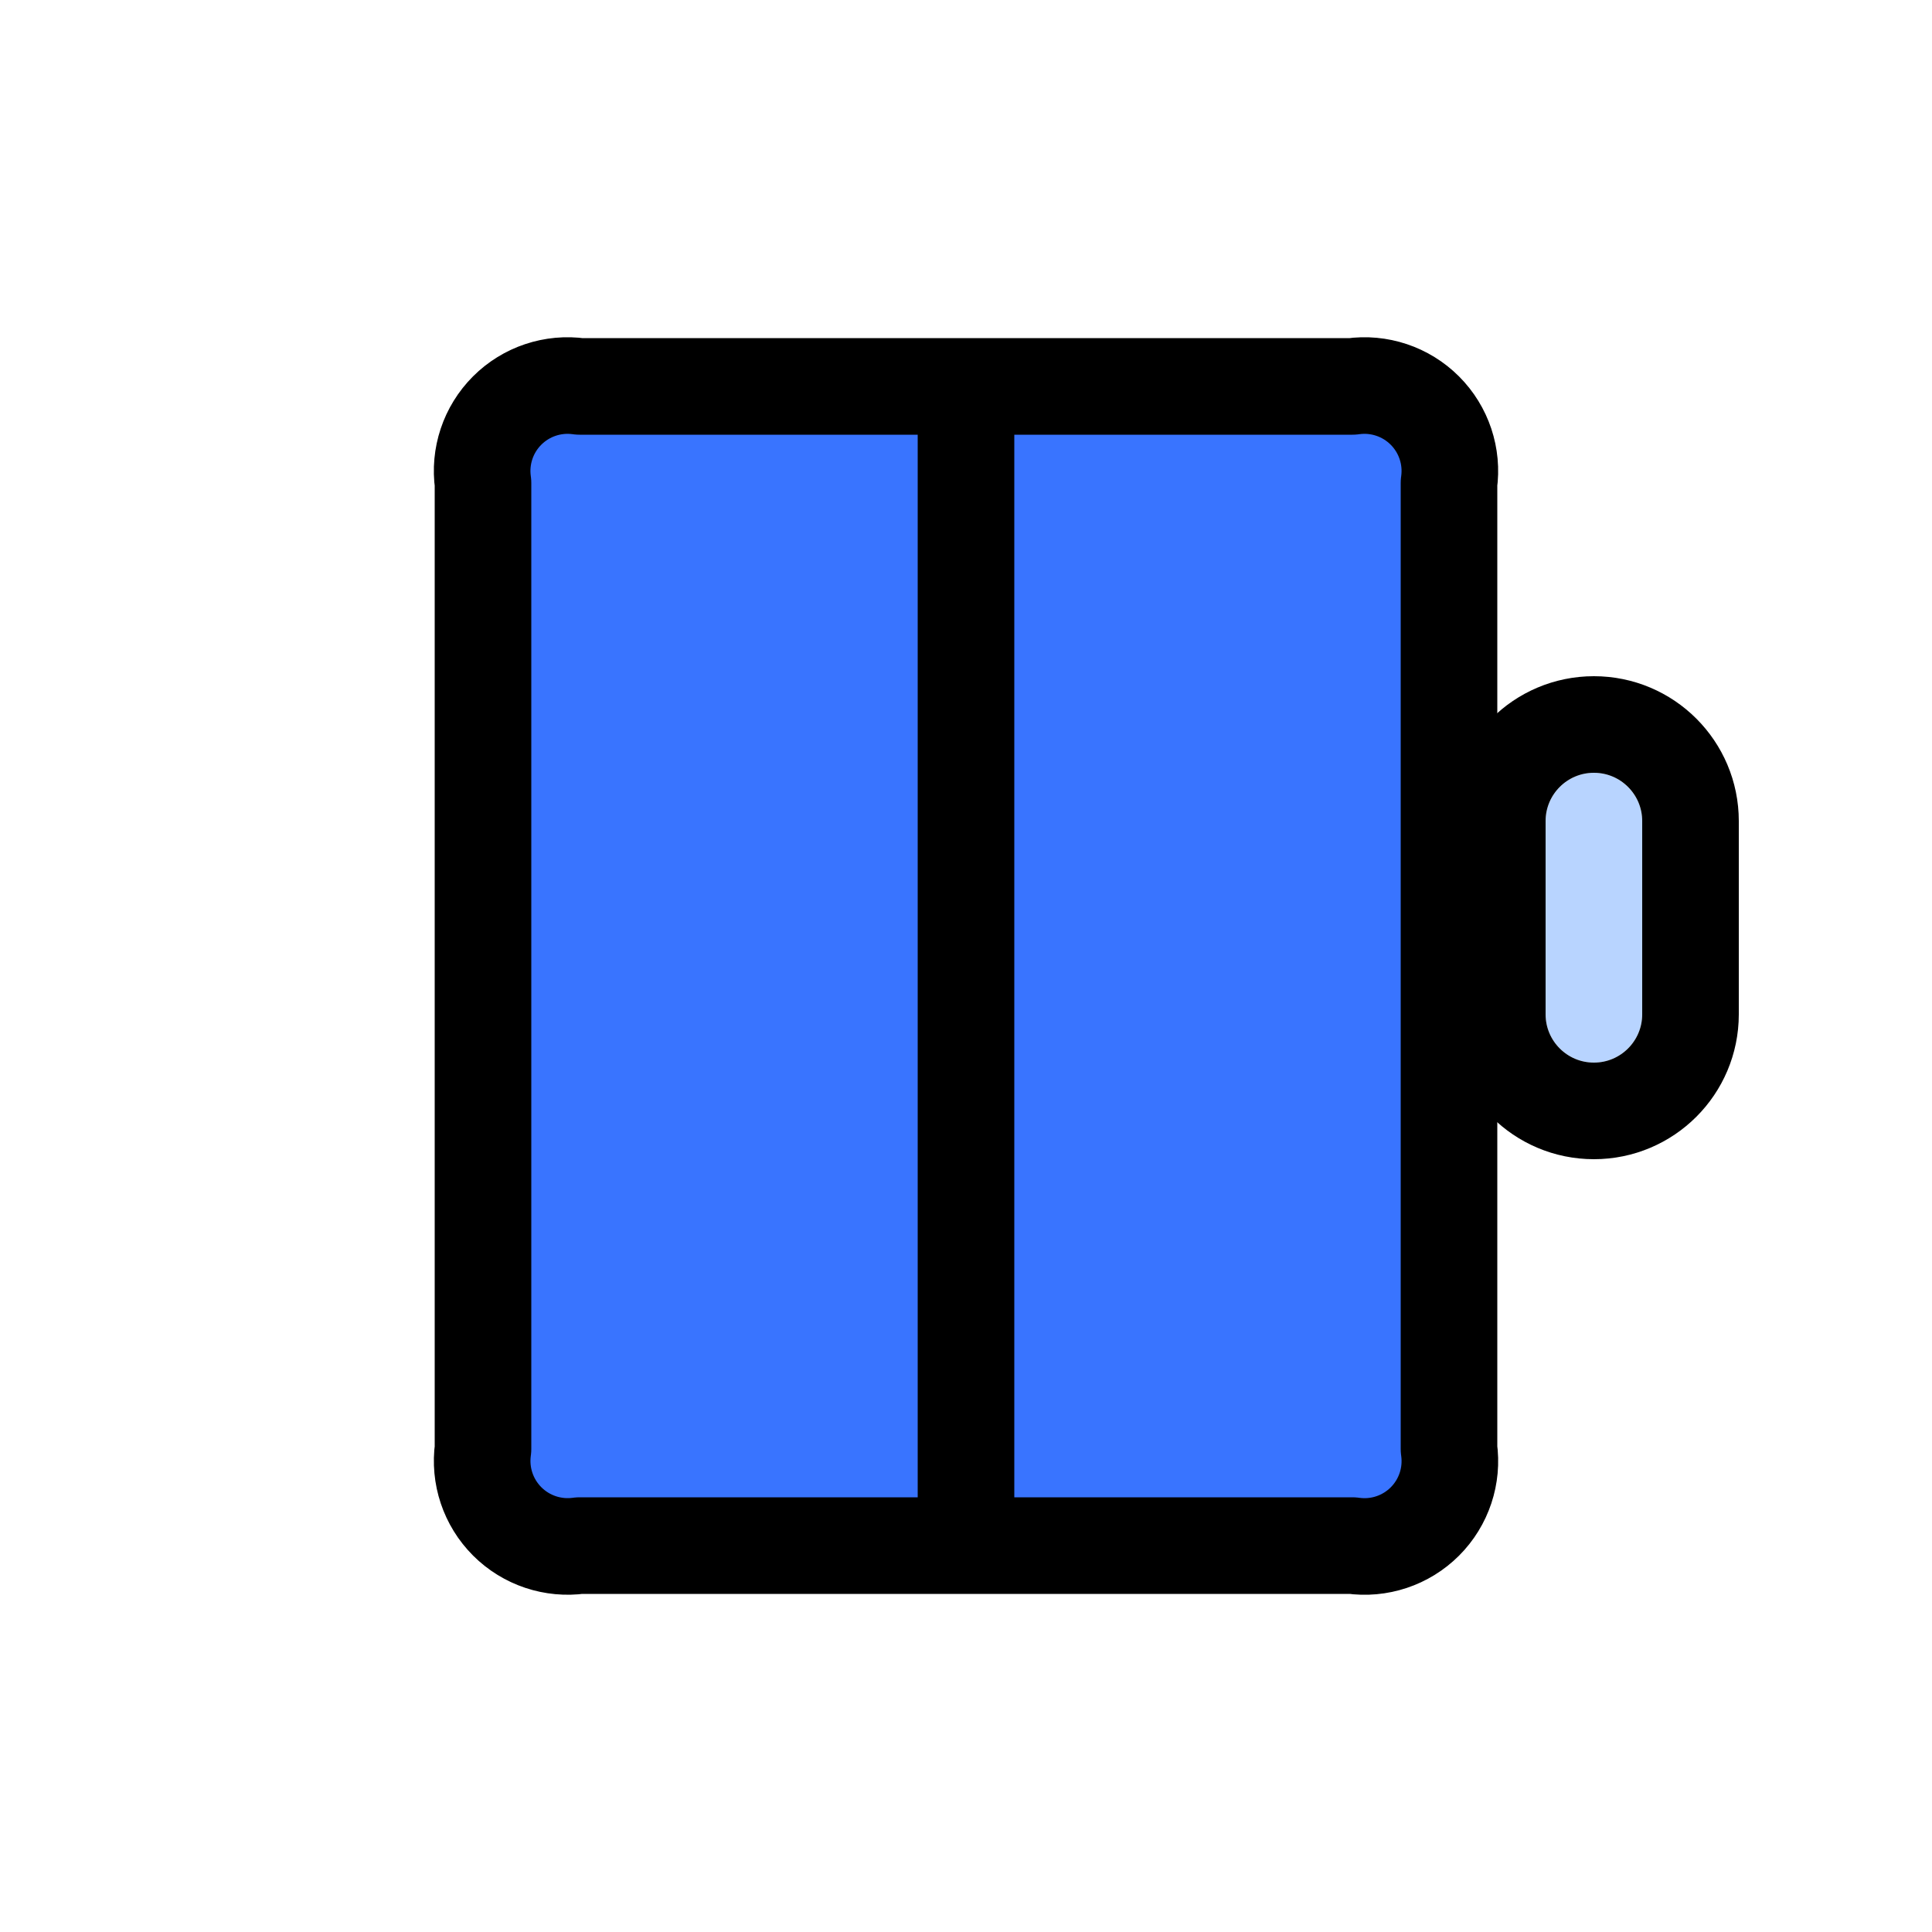
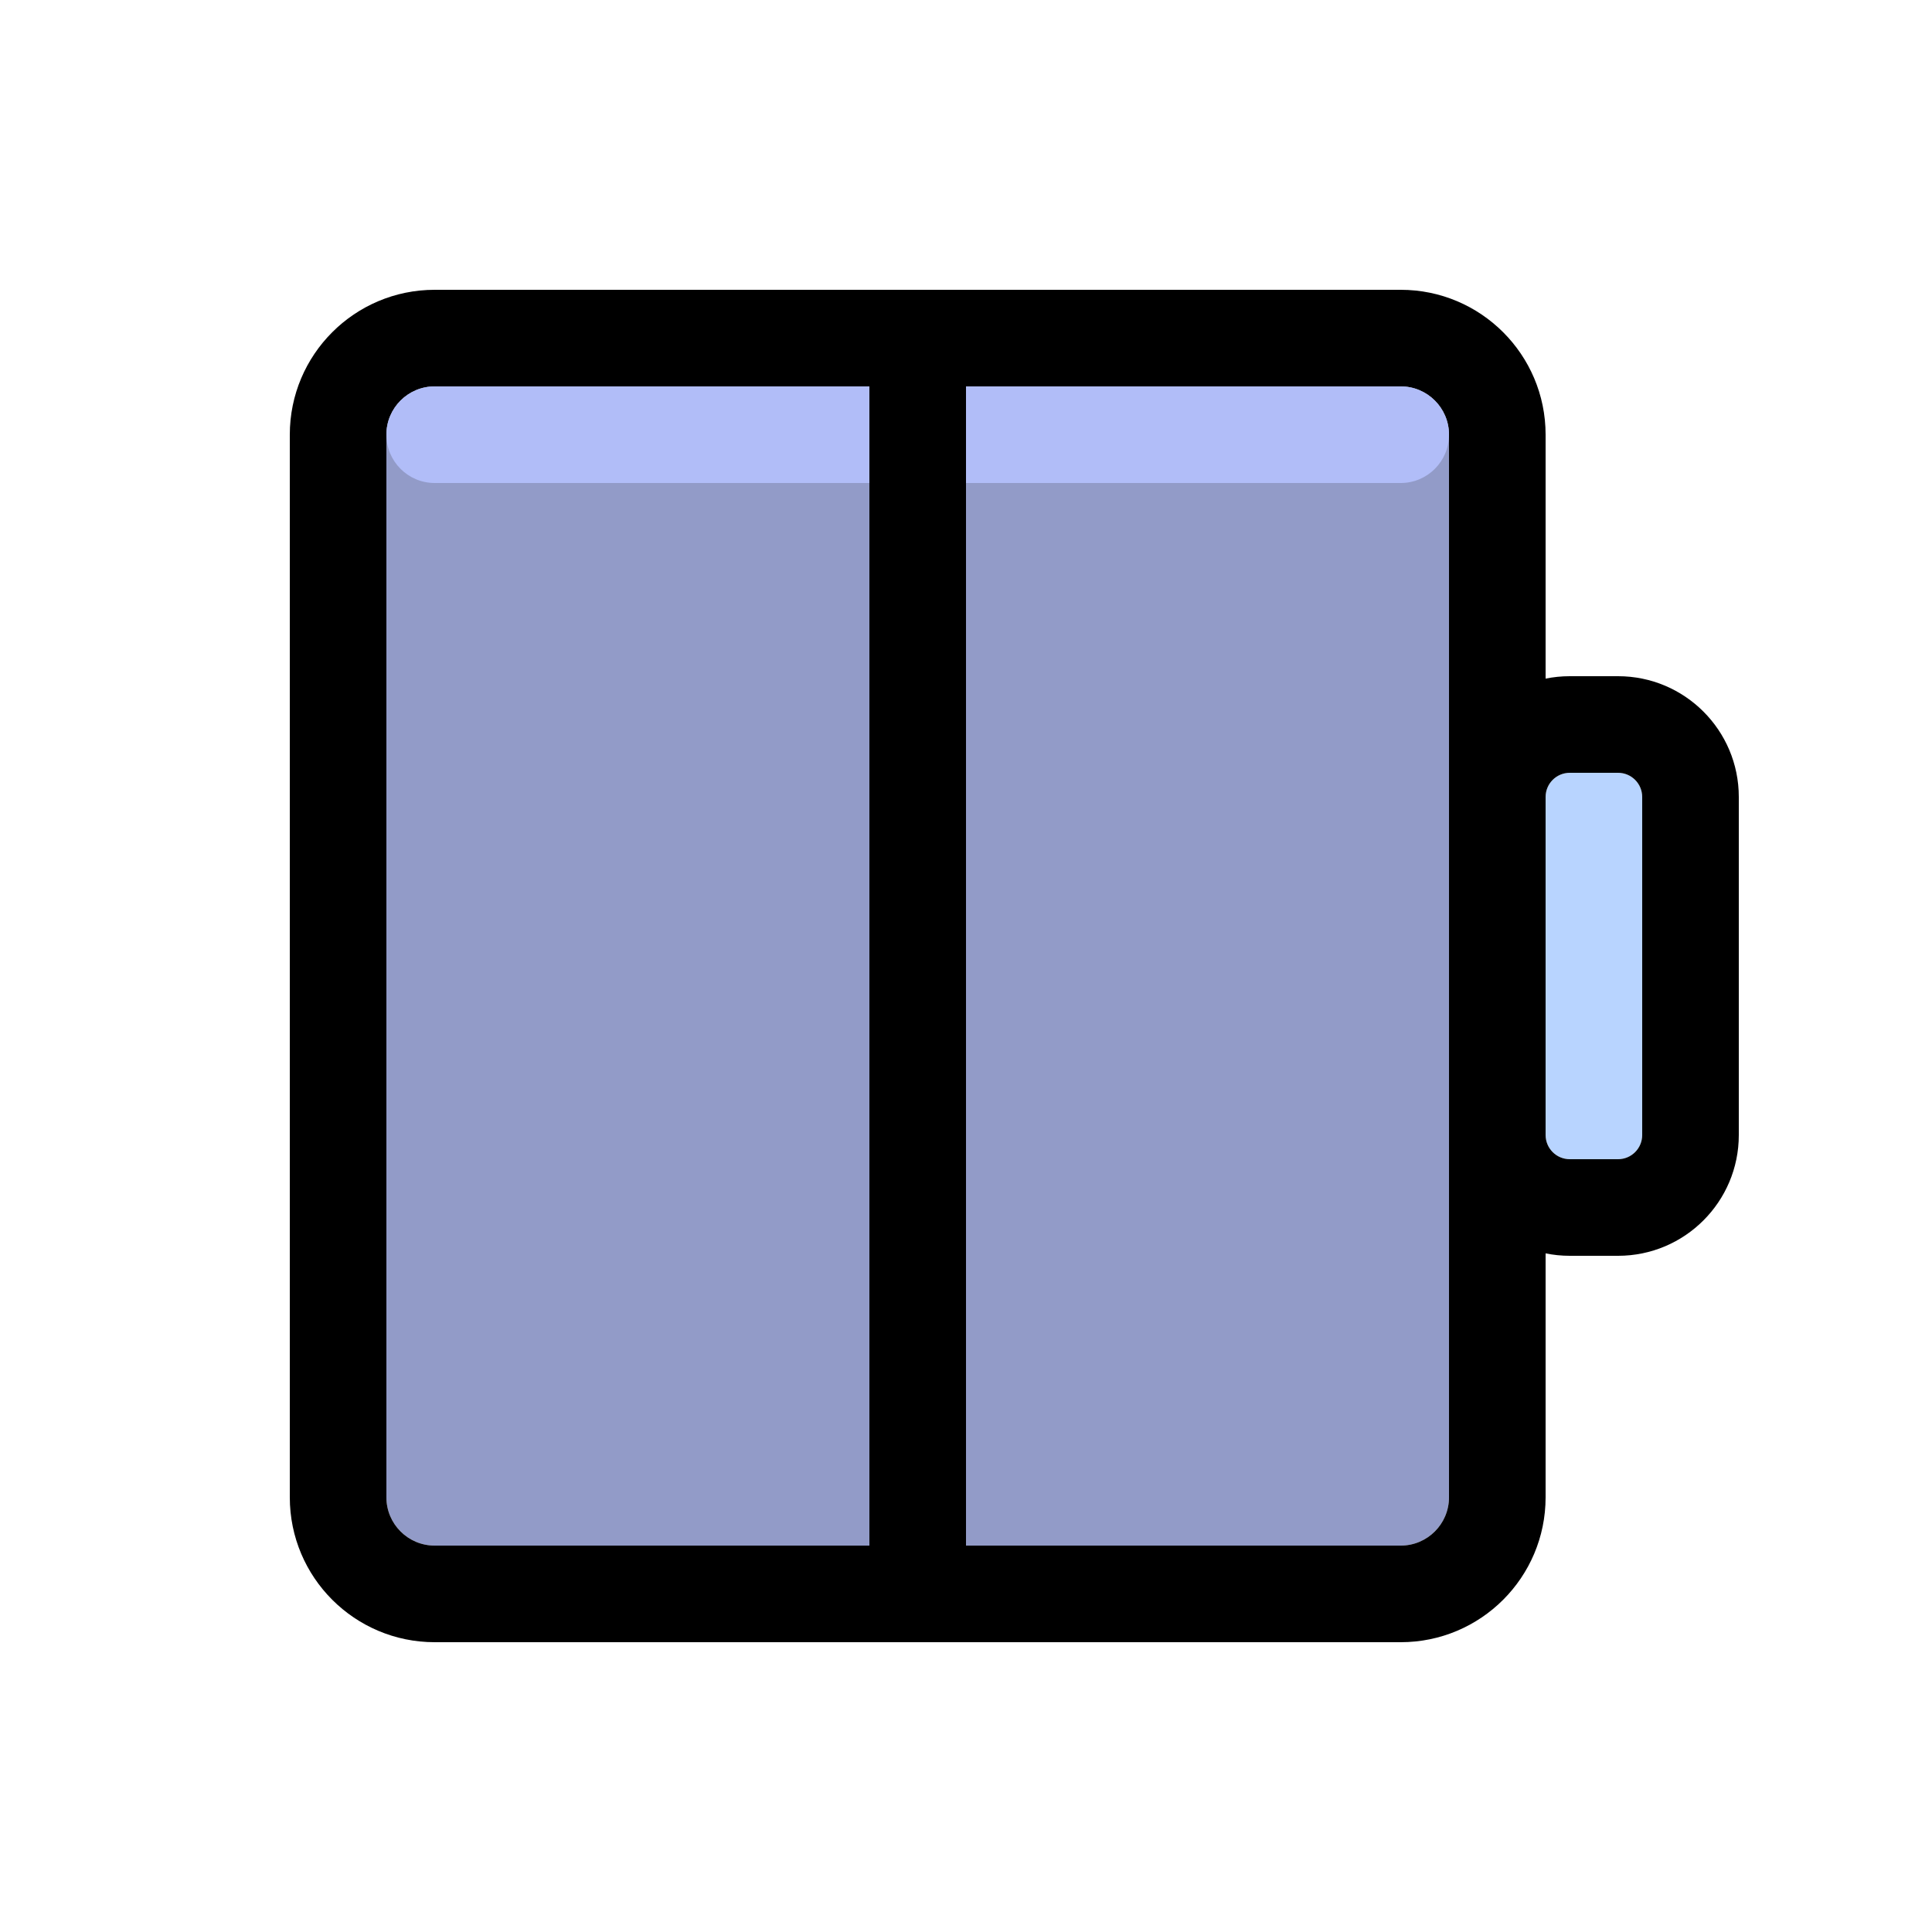
<svg xmlns="http://www.w3.org/2000/svg" width="20" height="20" fill="none" viewBox="0 0 20 20">
-   <path fill="#3974ff" d="M10 4h4a.884.884 0 0 1 1 1v10a.883.883 0 0 1-1 1H6a.885.885 0 0 1-1-1V5a.884.884 0 0 1 1-1zv12Z" />
-   <path stroke="#000" stroke-linecap="round" stroke-linejoin="round" d="M10 4h4a.884.884 0 0 1 1 1v10a.883.883 0 0 1-1 1H6a.885.885 0 0 1-1-1V5a.884.884 0 0 1 1-1zm0 0v12" />
-   <path fill="#b8d4ff" d="M17 8.5a.5.5 0 0 0-1 0v2a.5.5 0 0 0 1 0z" />
-   <path stroke="#000" d="M17.5 8.5a1 1 0 1 0-2 0v2a1 1 0 1 0 2 0z" />
+   <path fill="#929bc8" d="M4 4.5a.5.5 0 0 1 .5-.5h10a.5.5 0 0 1 .5.5v11a.5.5 0 0 1-.5.5h-10a.5.5 0 0 1-.5-.5z" />
+   <path fill="#000" d="M4 15.5a.5.5 0 0 0 .5.5h10a.5.5 0 0 0 .5-.5v-11a.5.5 0 0 0-.5-.5V3A1.5 1.5 0 0 1 16 4.5v11a1.5 1.5 0 0 1-1.5 1.5h-10A1.5 1.5 0 0 1 3 15.5v-11A1.5 1.5 0 0 1 4.5 3v1a.5.5 0 0 0-.5.5zM14.5 3v1h-10V3z" />
+   <path fill="#b1bdf8" d="M4 4.5a.5.5 0 0 1 .5-.5h10a.5.5 0 0 1 0 1h-10a.5.5 0 0 1-.5-.5" />
+   <path fill="#000" d="M9 4h1v12H9z" />
+   <path fill="#b8d4ff" d="M16 8.25a.25.25 0 0 1 .25-.25h.5a.25.25 0 0 1 .25.25v3.5a.25.25 0 0 1-.25.25h-.5a.25.25 0 0 1-.25-.25z" />
+   <path fill="#000" d="M16 11.75c0 .138.112.25.25.25h.5a.25.25 0 0 0 .25-.25v-3.5a.25.25 0 0 0-.25-.25V7c.69 0 1.25.56 1.25 1.25v3.5c0 .69-.56 1.25-1.25 1.25h-.5c-.69 0-1.25-.56-1.25-1.25v-3.5c0-.69.56-1.25 1.25-1.25v1a.25.25 0 0 0-.25.25zM16.75 7v1h-.5V7z" />
</svg>
